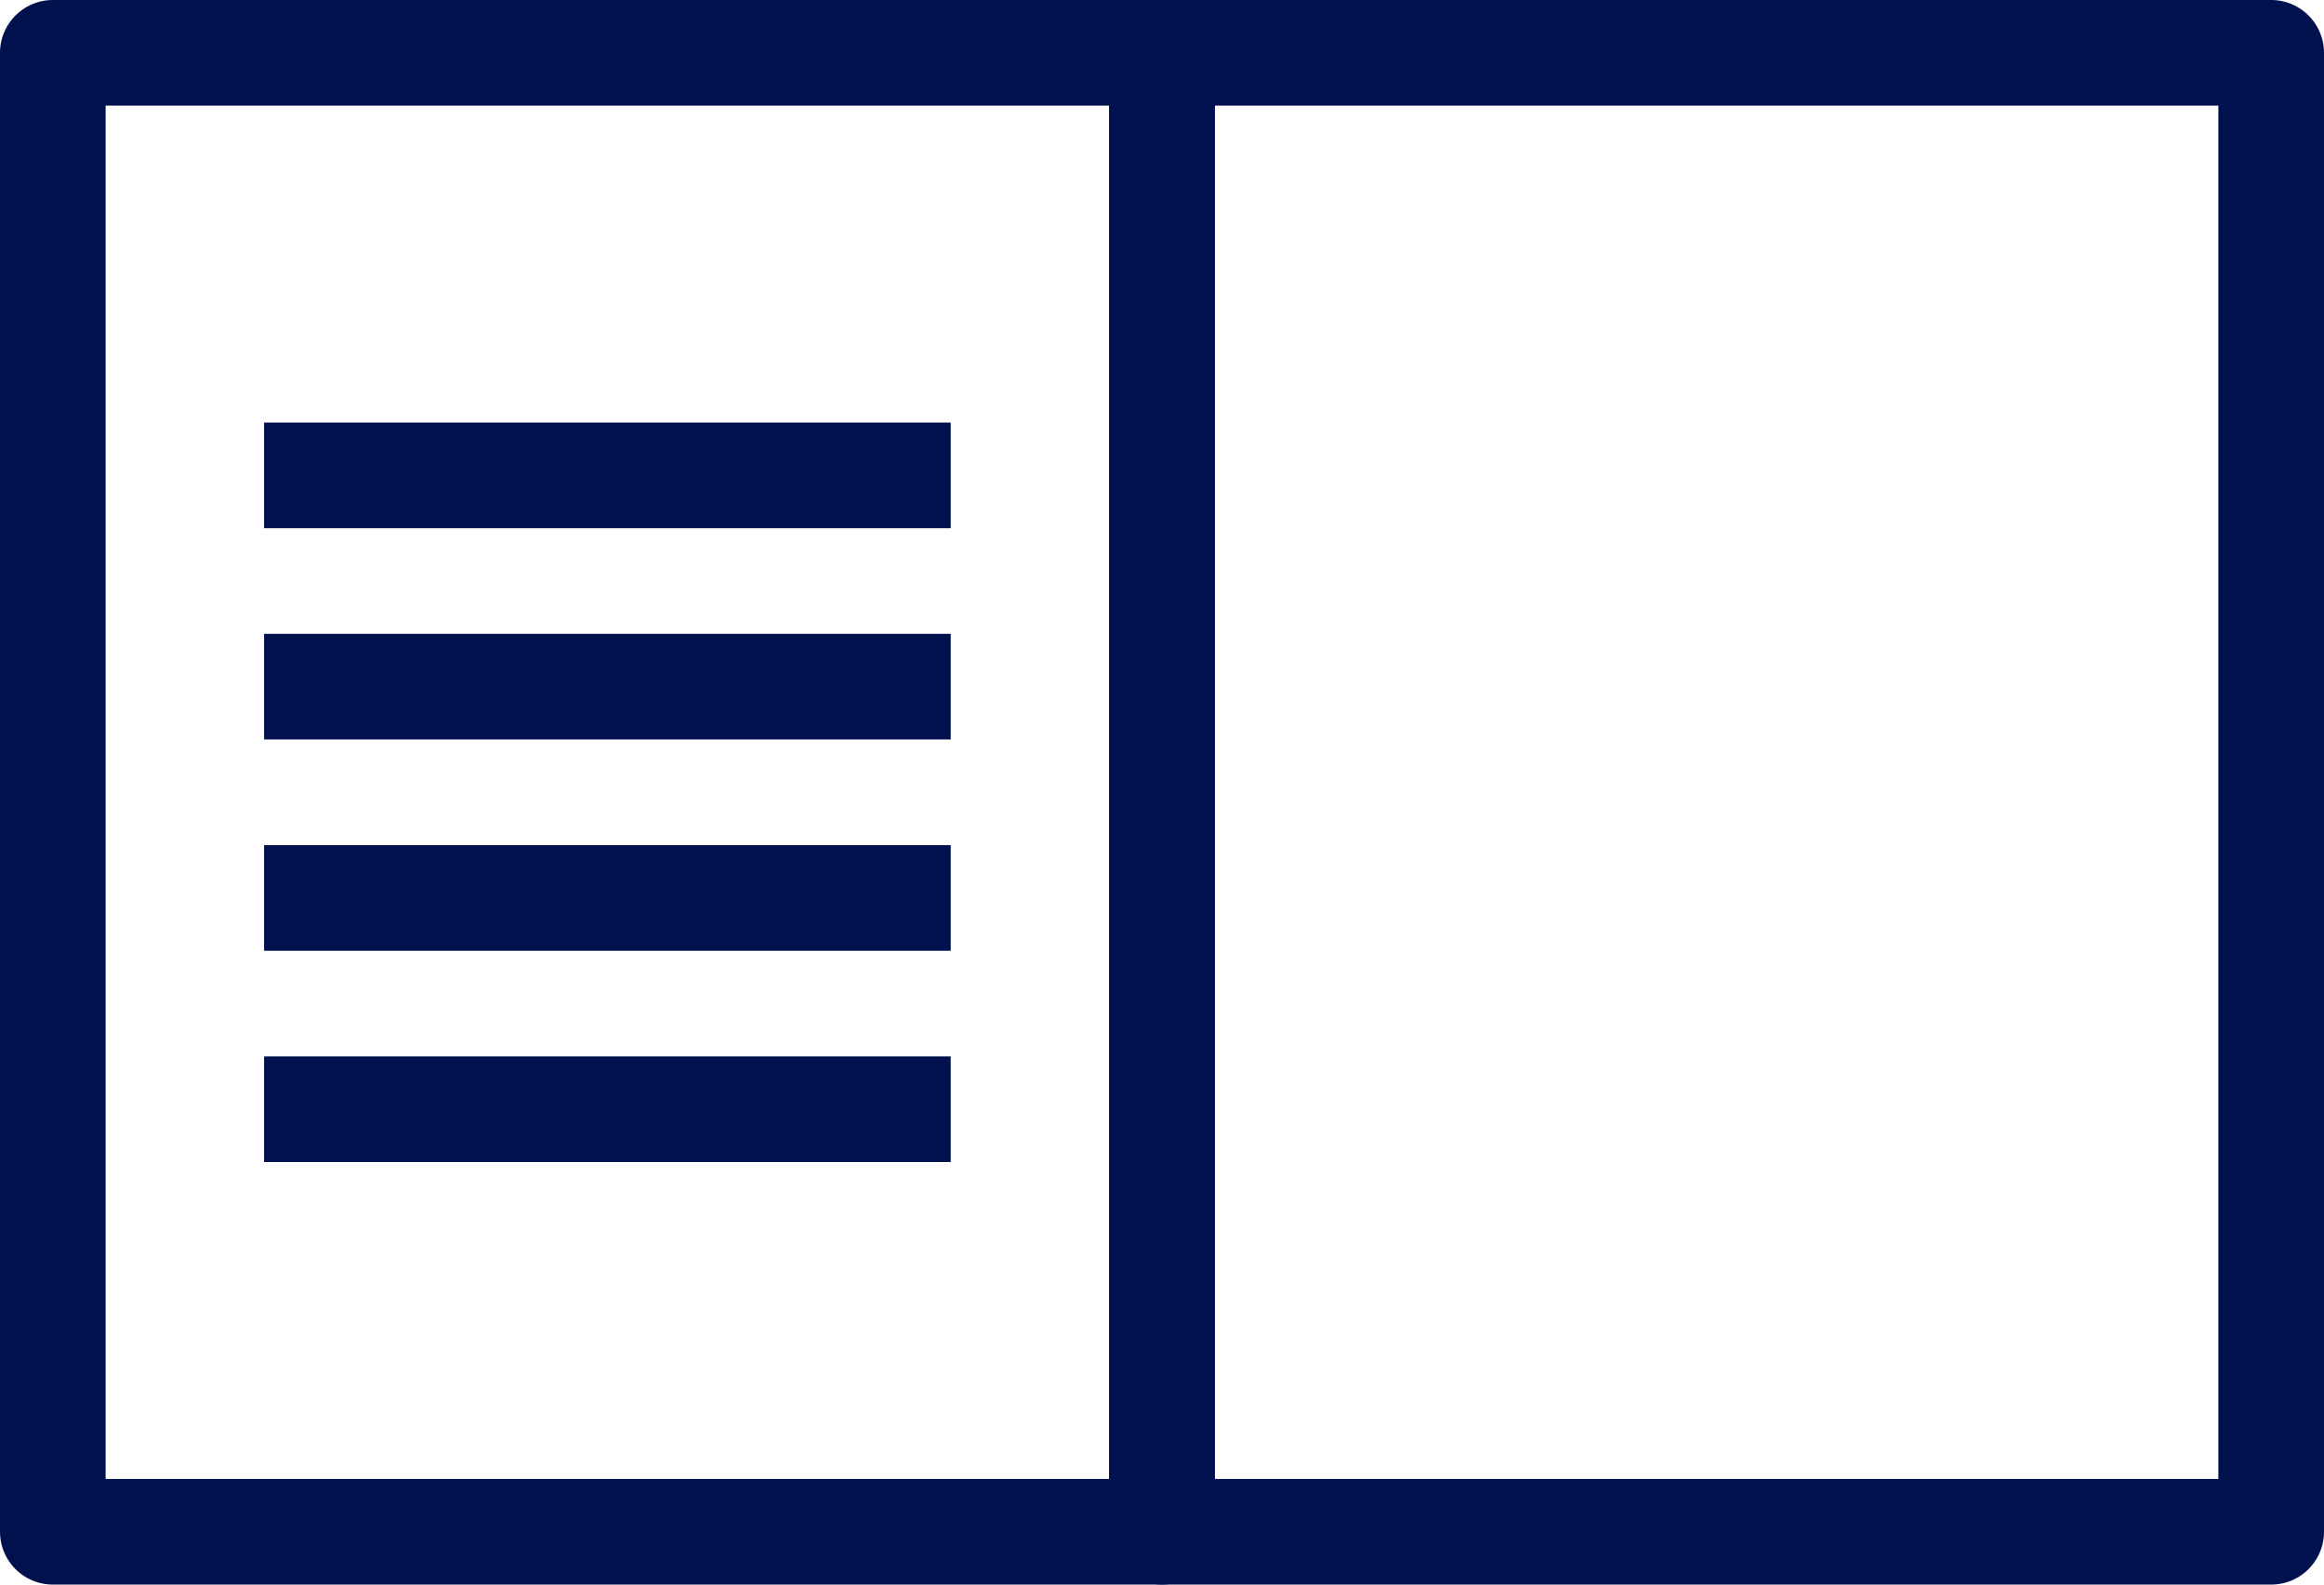
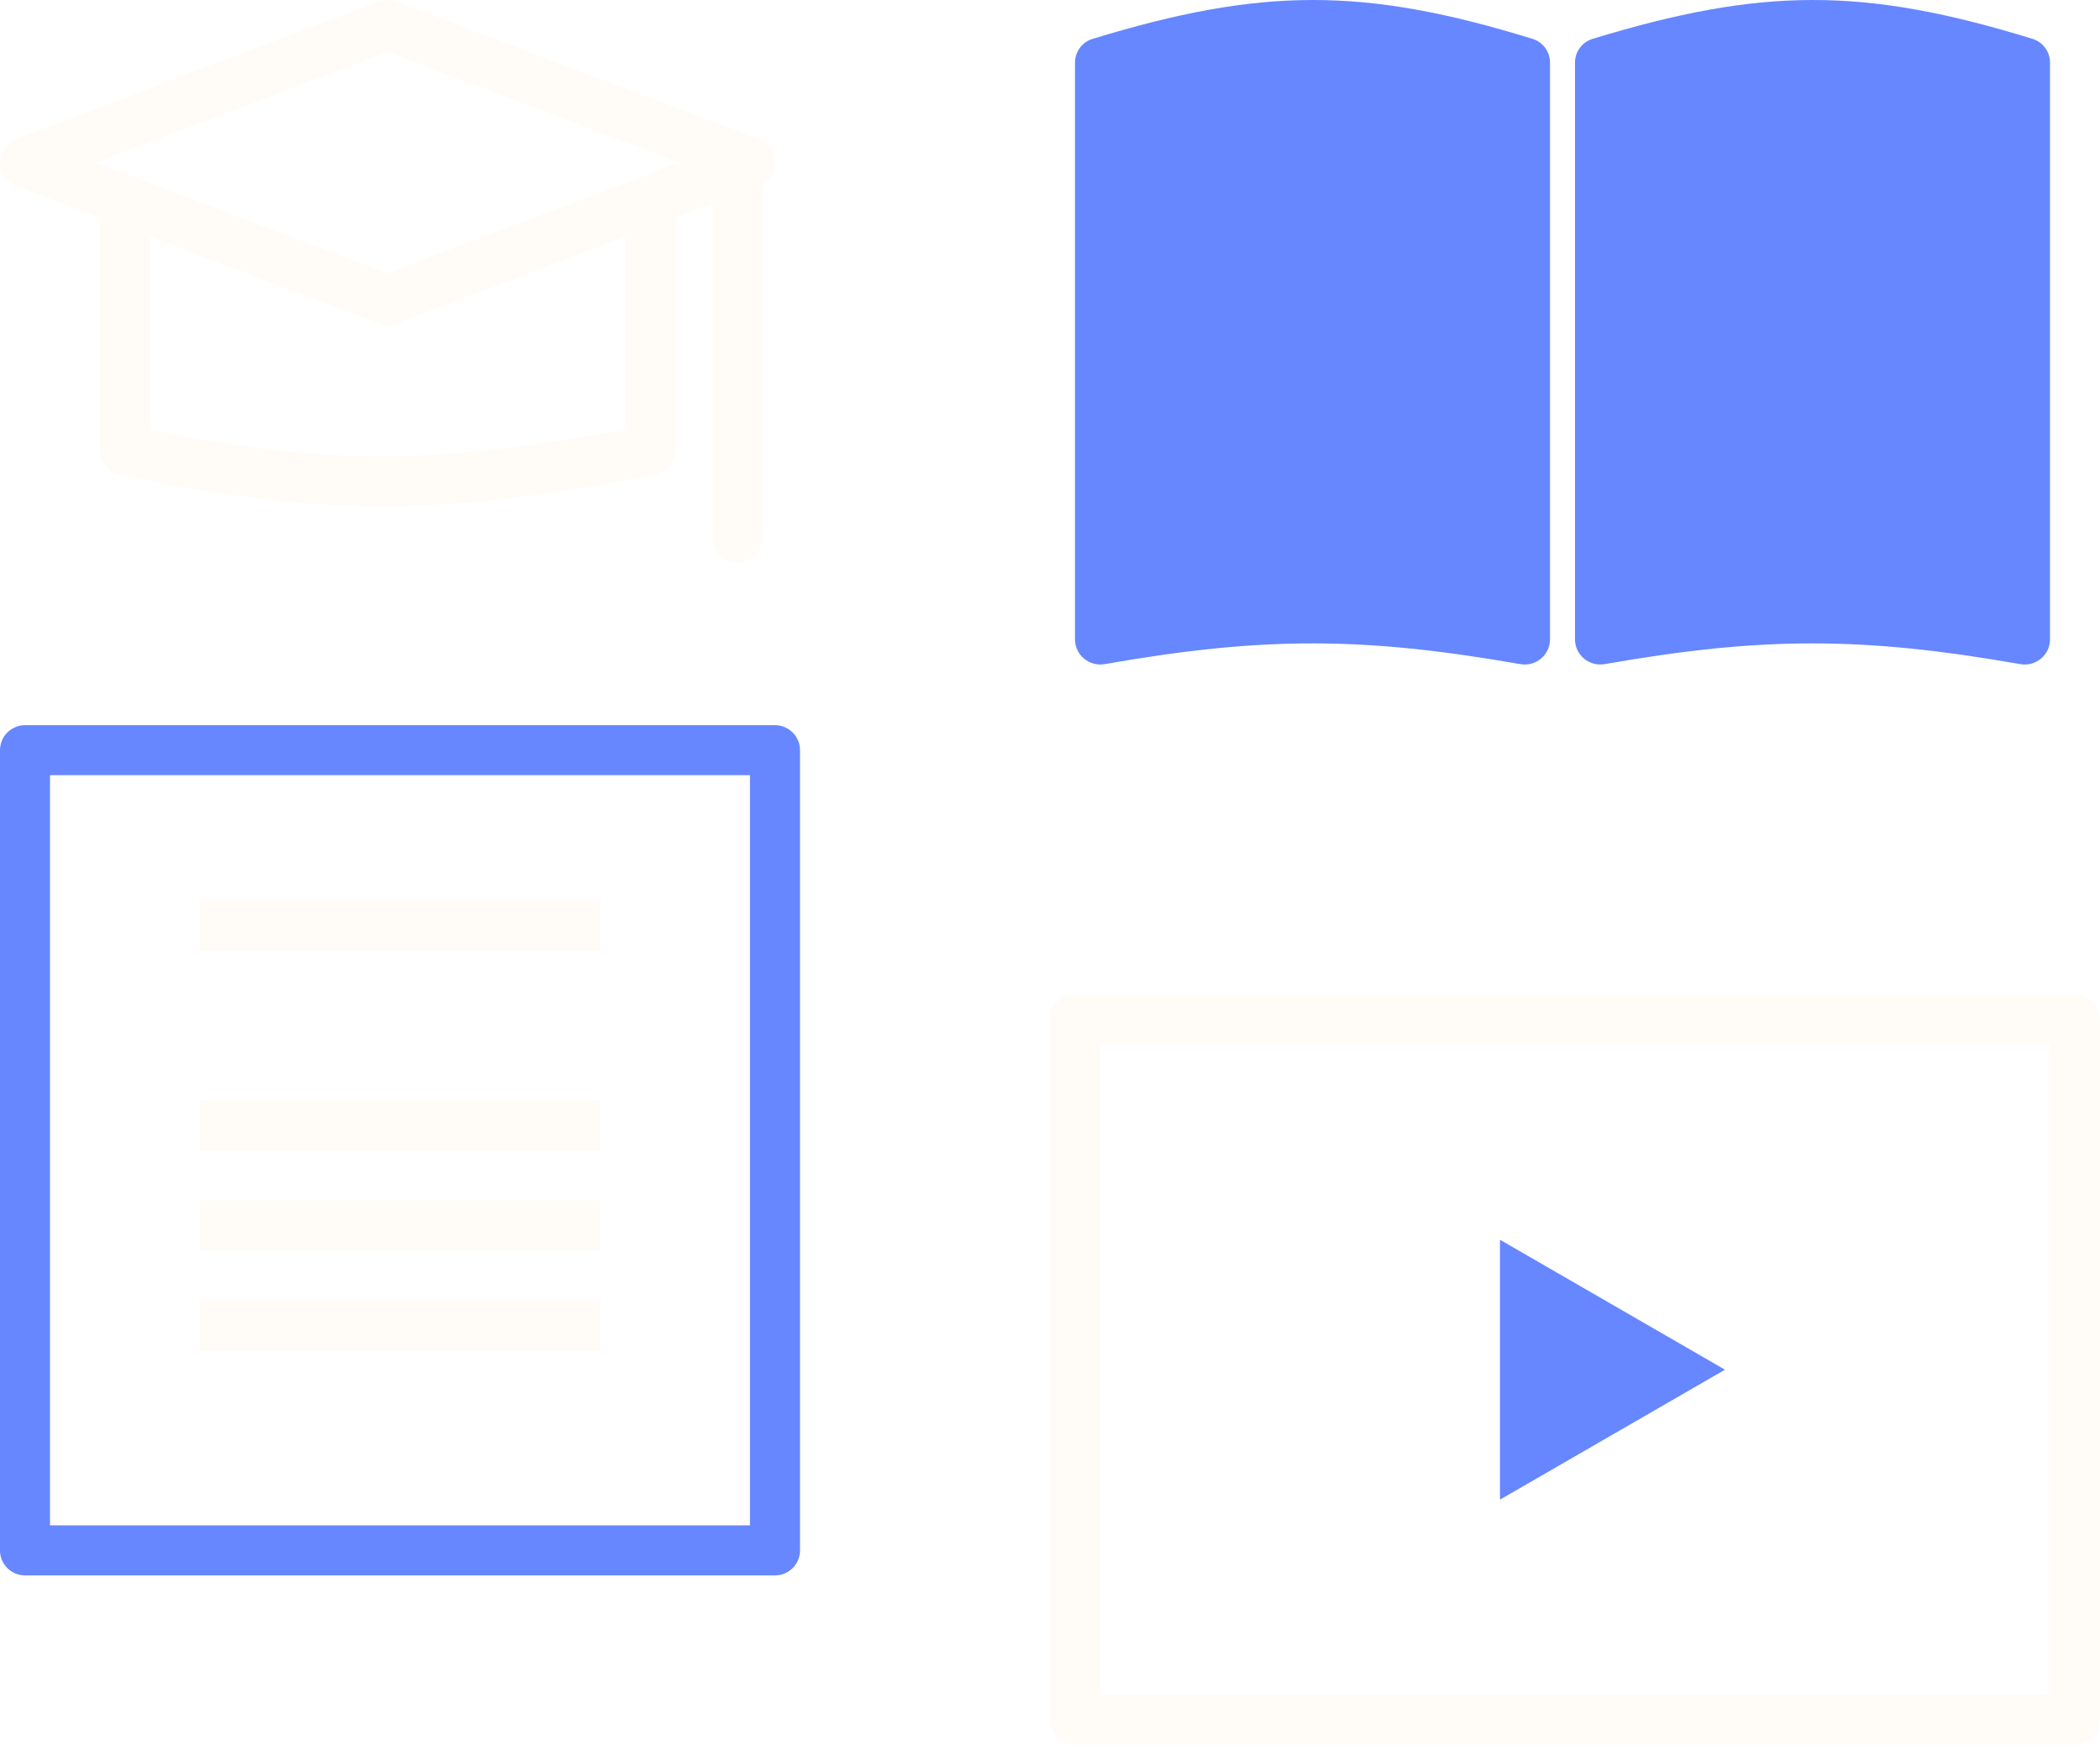
- <svg xmlns="http://www.w3.org/2000/svg" width="44" height="30" viewBox="0 0 44 30" fill="none">
-   <rect x="22" y="1" width="21" height="28" stroke="#00114D" stroke-width="2" stroke-linejoin="round" />
-   <rect x="1" y="1" width="21" height="28" stroke="#00114D" stroke-width="2" stroke-linejoin="round" />
-   <line x1="5" y1="9" x2="18" y2="9" stroke="#00114D" stroke-width="2" />
-   <line x1="5" y1="17" x2="18" y2="17" stroke="#00114D" stroke-width="2" />
-   <line x1="5" y1="21" x2="18" y2="21" stroke="#00114D" stroke-width="2" />
-   <line x1="5" y1="13" x2="18" y2="13" stroke="#00114D" stroke-width="2" />
+ <svg xmlns="http://www.w3.org/2000/svg" width="84" height="70" viewBox="0 0 84 70" fill="none">
+   <g id="Group 49">
+     <g id="Group 45">
+       <rect id="Rectangle 30" x="1" y="30" width="30" height="32" stroke="#6687FF" stroke-width="2" stroke-linejoin="round" />
+       <line id="Line 38" x1="8" y1="37" x2="24" y2="37" stroke="#FFFCF7" stroke-width="2" />
+       <line id="Line 41" x1="8" y1="49" x2="24" y2="49" stroke="#FFFCF7" stroke-width="2" />
+       <line id="Line 42" x1="8" y1="53" x2="24" y2="53" stroke="#FFFCF7" stroke-width="2" />
+       <line id="Line 40" x1="8" y1="45" x2="24" y2="45" stroke="#FFFCF7" stroke-width="2" />
+     </g>
+     <g id="Group 46">
+       <rect id="Rectangle 30_2" x="43" y="40.774" width="40" height="28" stroke="#FFFCF7" stroke-width="2" stroke-linejoin="round" />
+       <path id="Polygon 5" d="M69 54.774L60 59.97L60 49.578L69 54.774Z" fill="#6687FF" />
+     </g>
+     <g id="Group 48">
+       <path id="Rectangle 33" d="M43 2.506C43 2.07 43.282 1.684 43.699 1.556C50.46 -0.508 54.542 -0.529 61.304 1.555C61.719 1.683 62 2.069 62 2.504V25.569C62 26.195 61.429 26.666 60.813 26.559C54.503 25.454 50.497 25.452 44.188 26.558C43.571 26.666 43 26.195 43 25.569V2.506Z" fill="#6687FF" />
+       <path id="Rectangle 34" d="M63 2.506C63 2.07 63.282 1.684 63.699 1.556C70.46 -0.508 74.542 -0.529 81.304 1.555C81.719 1.683 82 2.069 82 2.504V25.569C82 26.195 81.43 26.666 80.813 26.559C74.503 25.454 70.497 25.452 64.188 26.558C63.571 26.666 63 26.195 63 25.569V2.506Z" fill="#6687FF" />
+     </g>
+     <g id="Group 47">
+       <path id="Rectangle 38" d="M15.5 1L30 6.5L15.5 12L1 6.5L15.5 1Z" stroke="#FFFCF7" stroke-width="2" stroke-linejoin="round" />
+       <path id="Rectangle 39" d="M26 18L26.191 18.982C26.661 18.89 27 18.479 27 18H26ZM5 18H4C4 18.473 4.331 18.881 4.794 18.979L5 18ZM28.5 21.5C28.5 22.052 28.948 22.5 29.5 22.5C30.052 22.5 30.5 22.052 30.5 21.5H28.5ZM25 8V18H27V8H25ZM25.809 17.018C17.474 18.641 13.007 18.666 5.206 17.021L4.794 18.979C12.88 20.683 17.618 20.65 26.191 18.982L25.809 17.018ZM6 18V8H4V18H6ZM28.5 7V21.5H30.5V7H28.5Z" fill="#FFFCF7" />
+     </g>
+   </g>
</svg>
